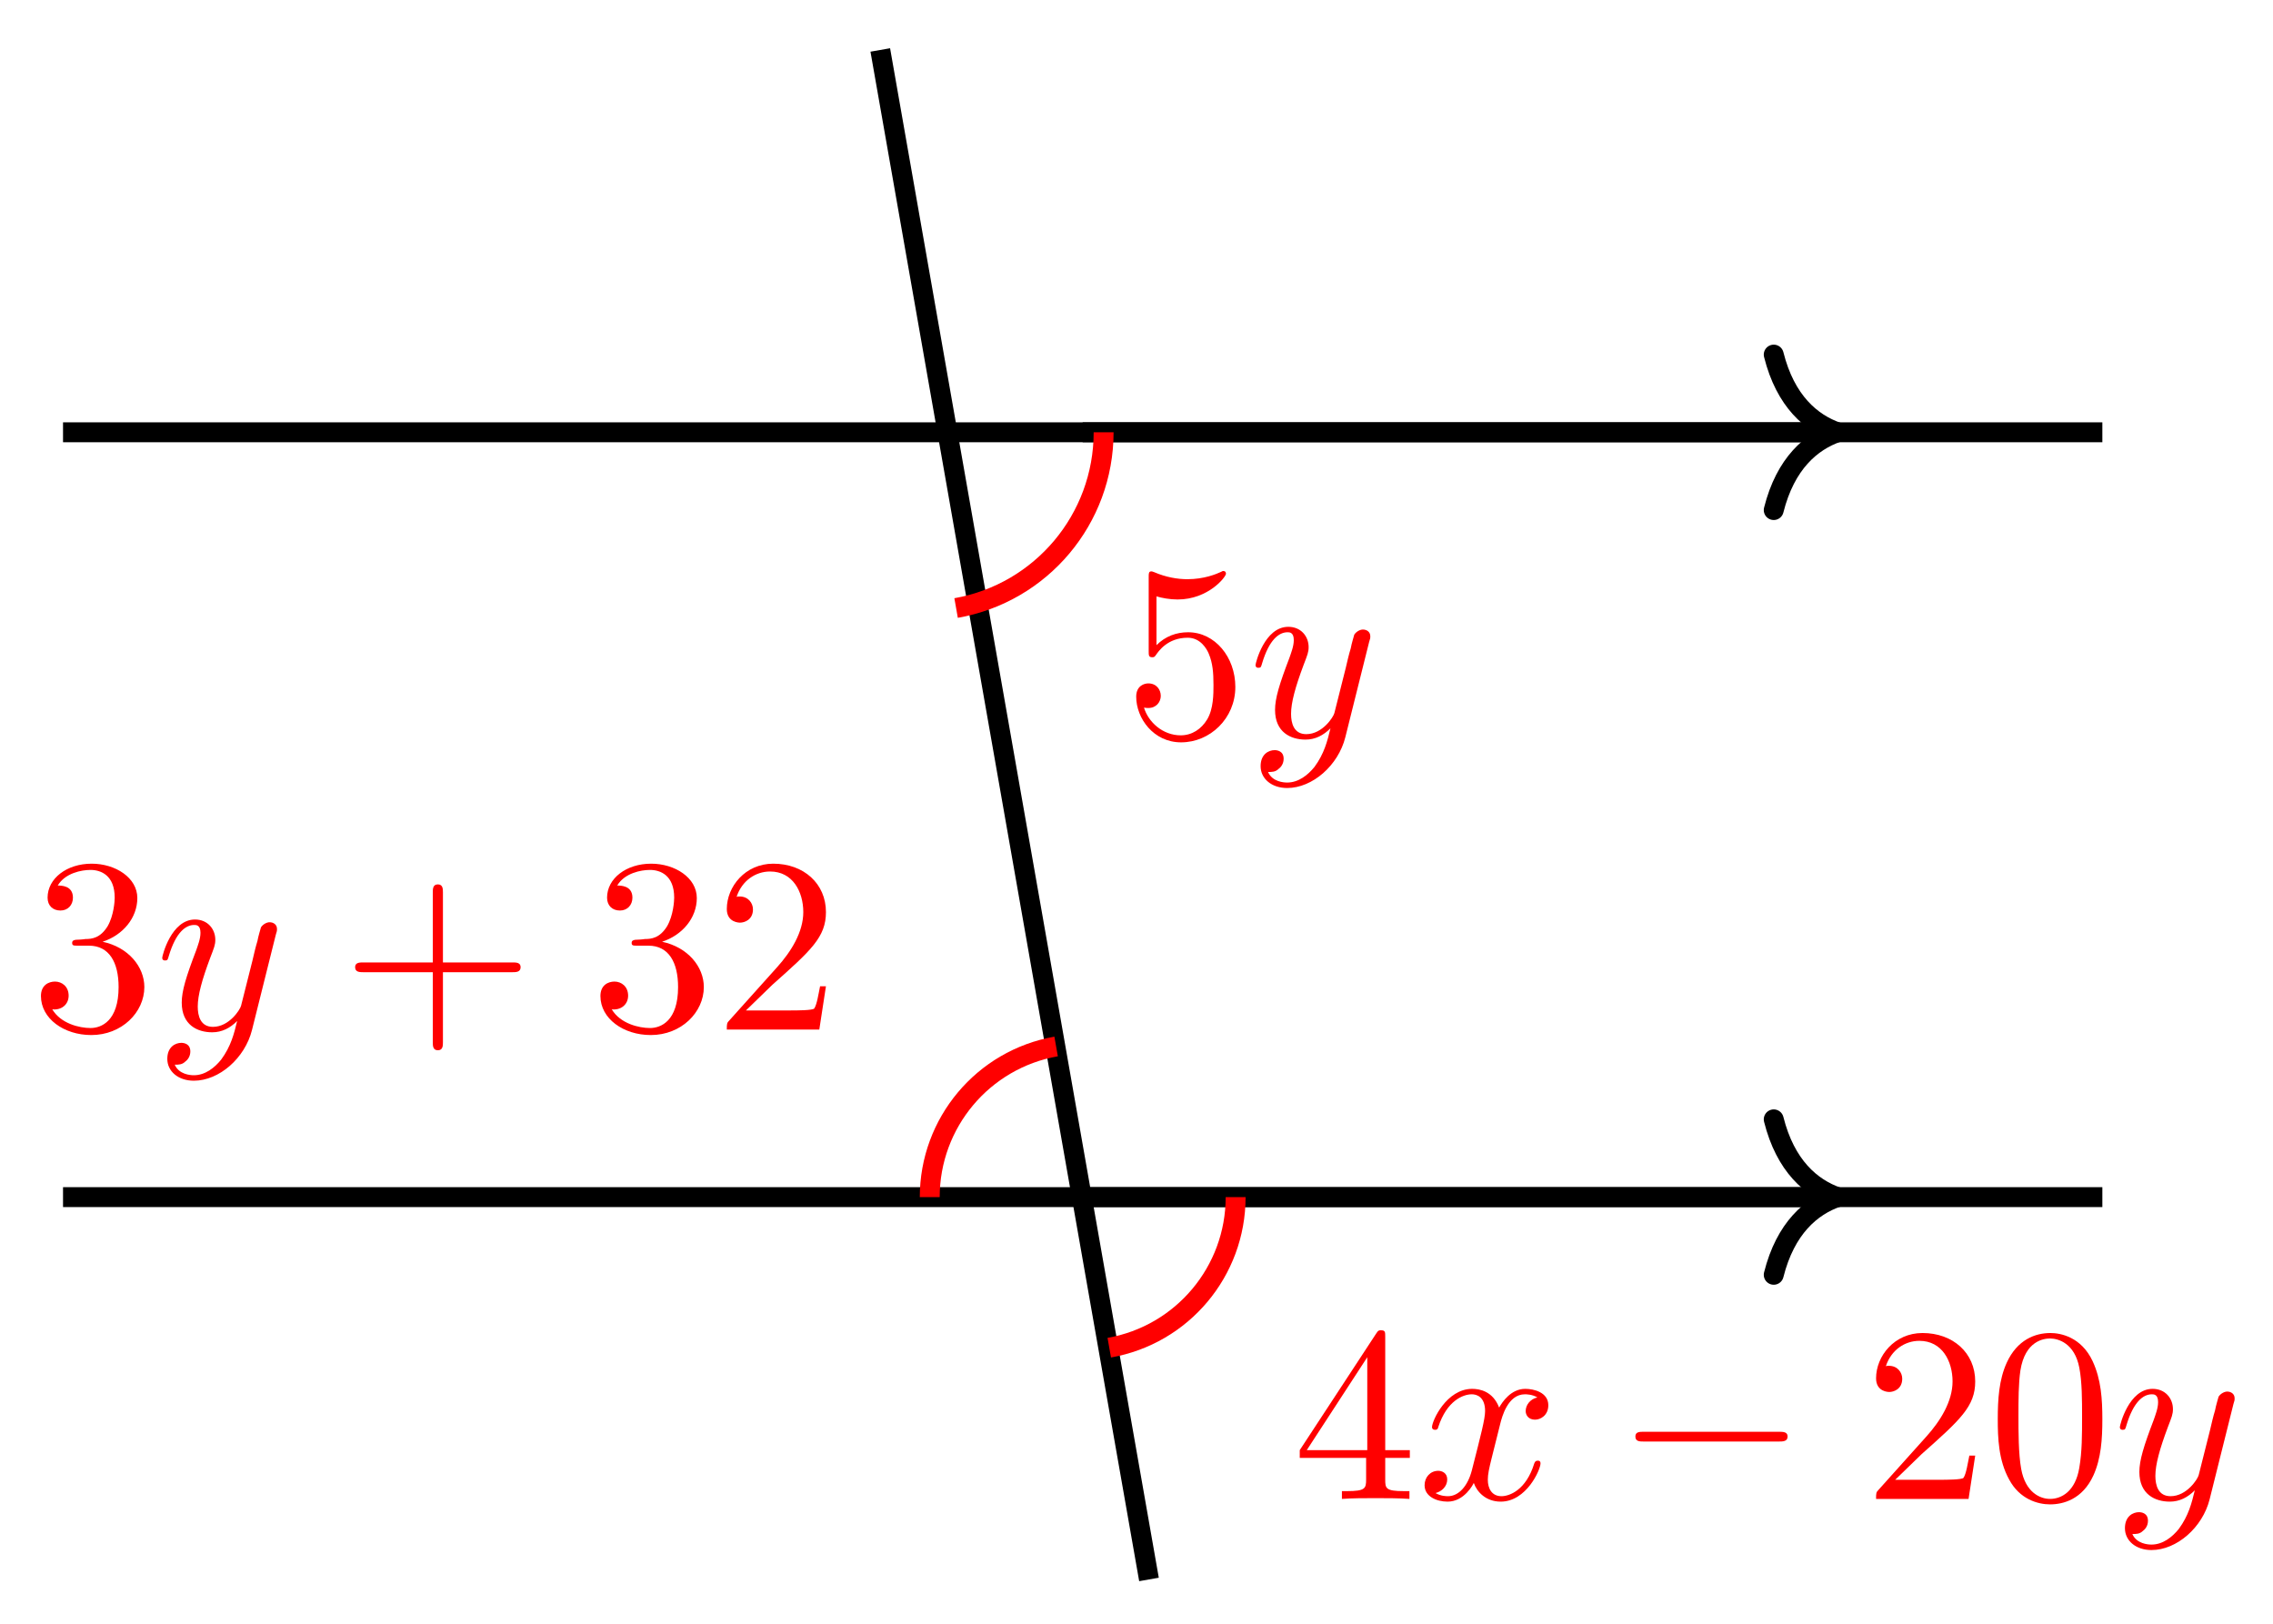
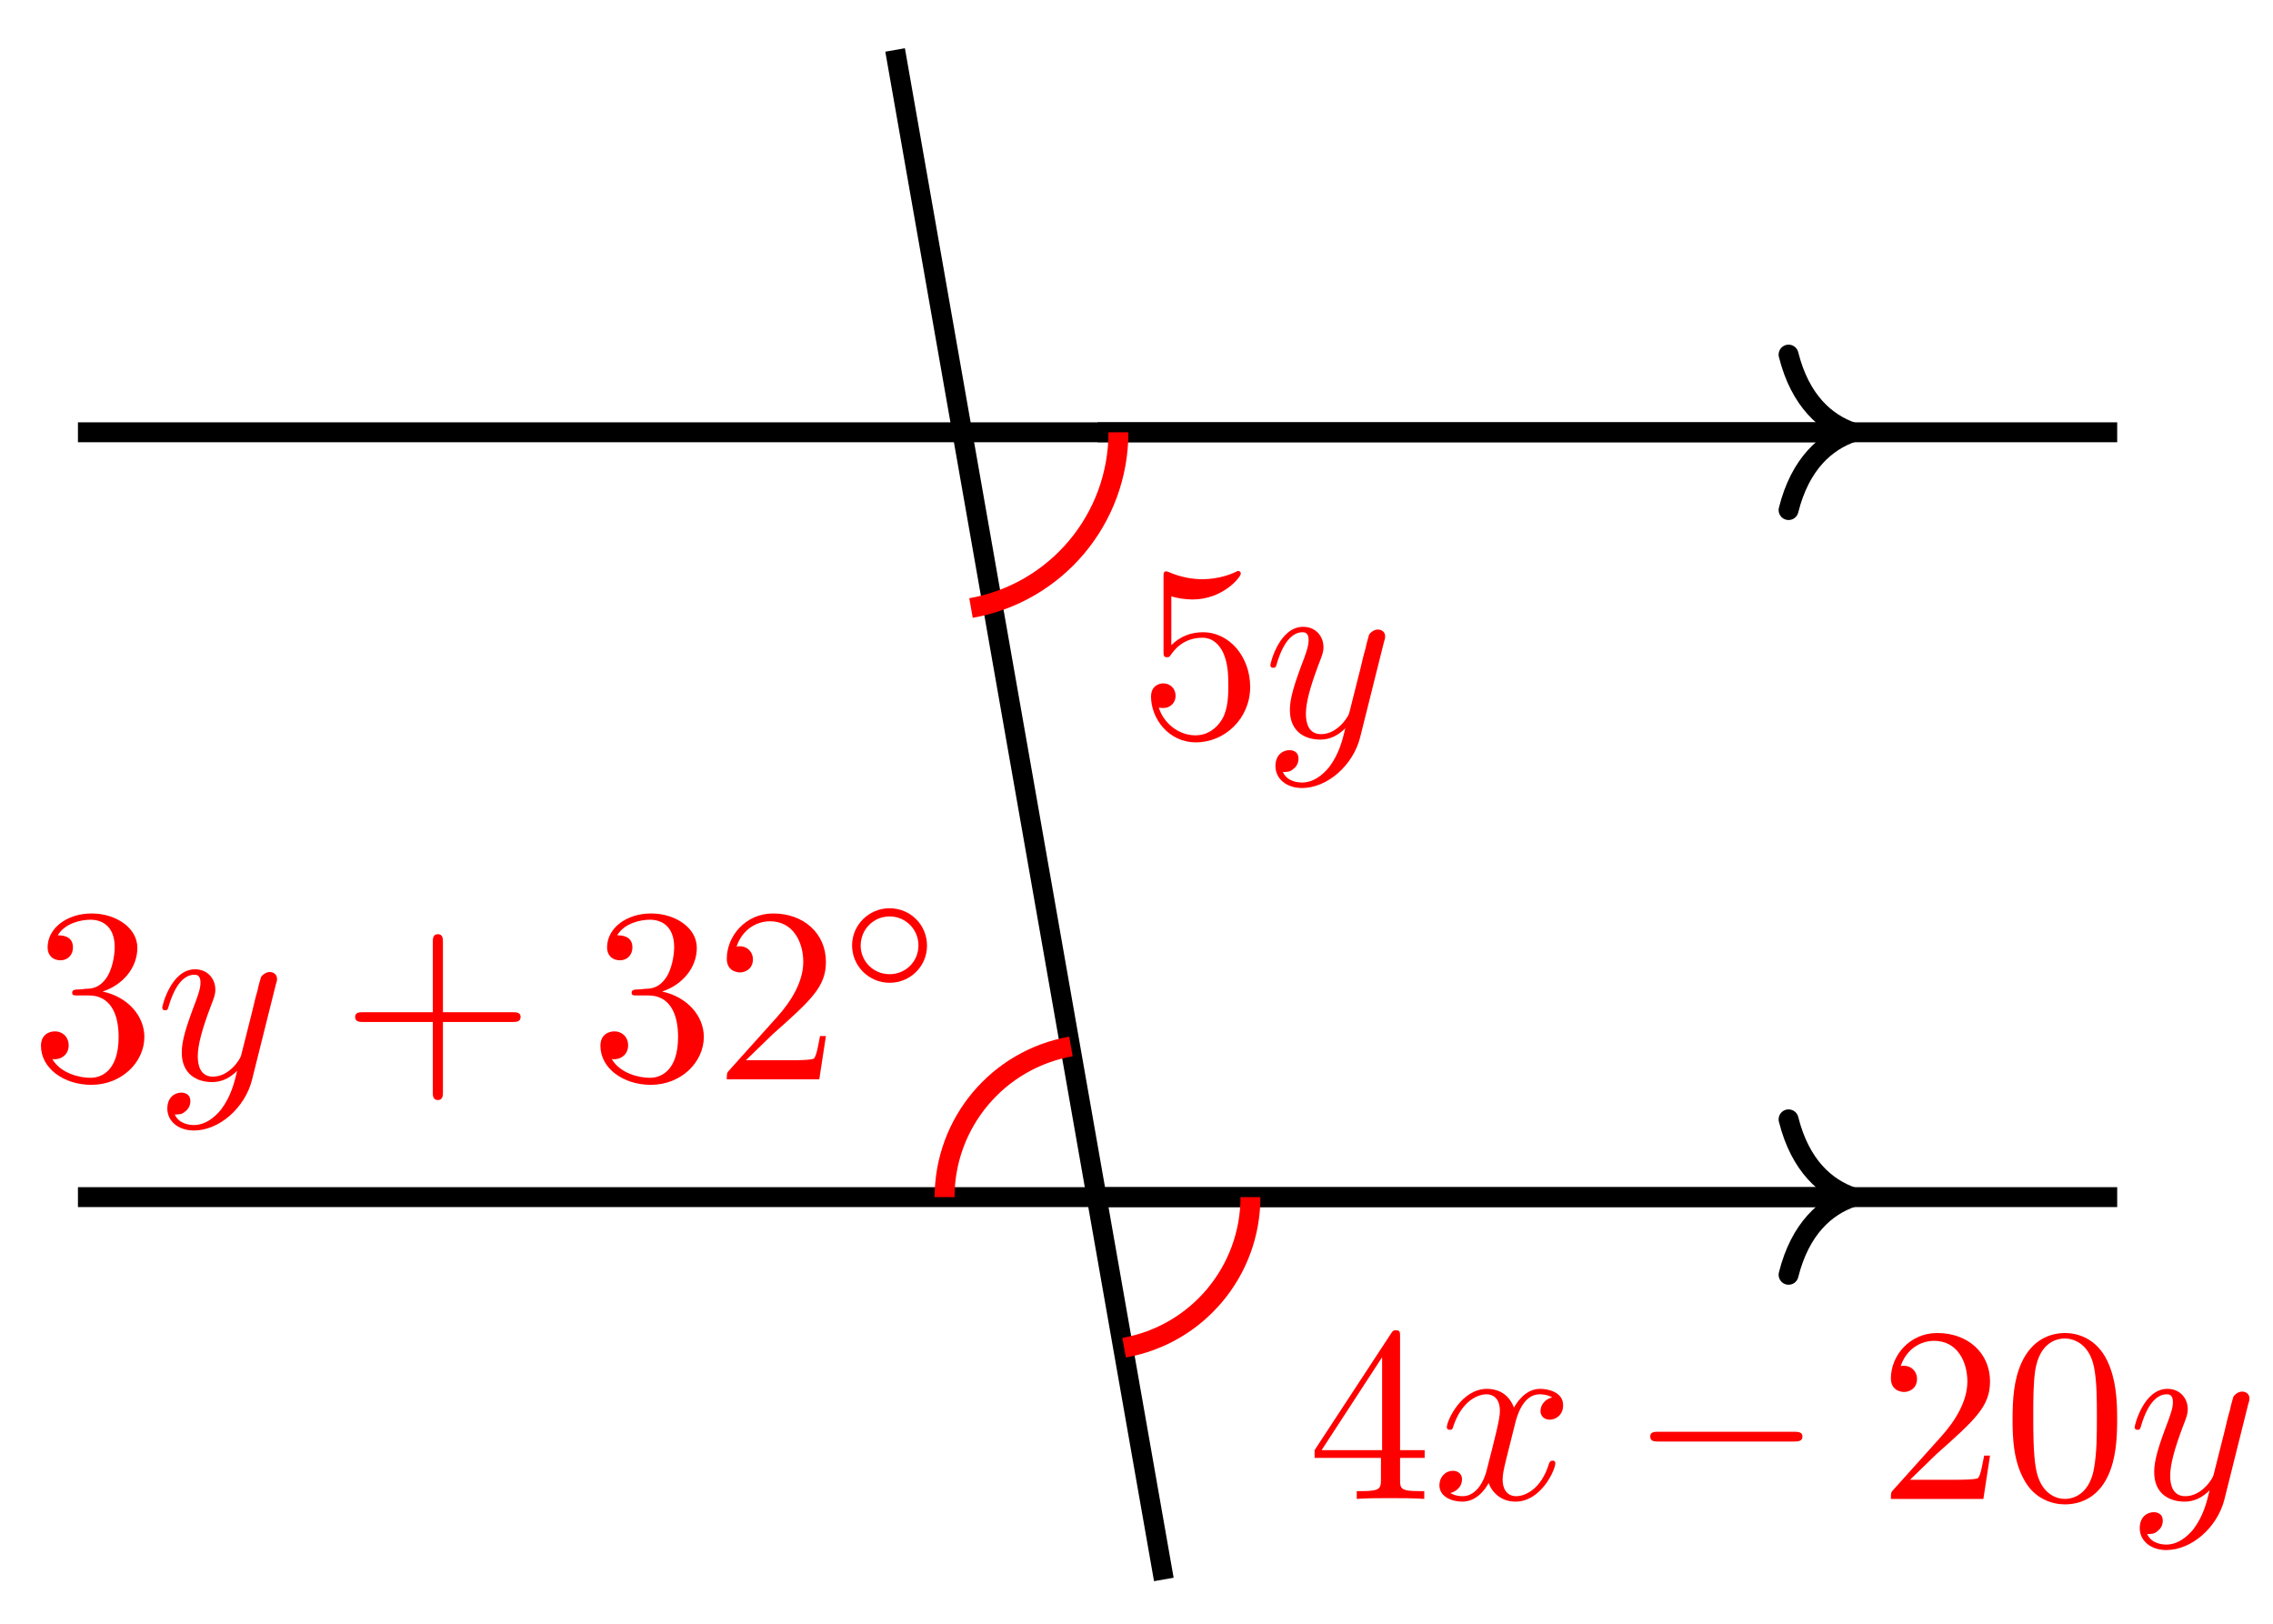
<svg xmlns="http://www.w3.org/2000/svg" xmlns:xlink="http://www.w3.org/1999/xlink" width="91pt" height="65pt" viewBox="0 0 91 65" version="1.1">
  <defs>
    <g>
      <symbol overflow="visible" id="glyph0-0">
        <path style="stroke:none;" d="" />
      </symbol>
      <symbol overflow="visible" id="glyph0-1">
        <path style="stroke:none;" d="M 2.938 -1.641 L 2.938 -0.781 C 2.938 -0.422 2.906 -0.312 2.172 -0.312 L 1.969 -0.312 L 1.969 0 C 2.375 -0.031 2.891 -0.031 3.312 -0.031 C 3.734 -0.031 4.25 -0.031 4.672 0 L 4.672 -0.312 L 4.453 -0.312 C 3.719 -0.312 3.703 -0.422 3.703 -0.781 L 3.703 -1.641 L 4.688 -1.641 L 4.688 -1.953 L 3.703 -1.953 L 3.703 -6.484 C 3.703 -6.688 3.703 -6.75 3.531 -6.75 C 3.453 -6.75 3.422 -6.75 3.344 -6.625 L 0.281 -1.953 L 0.281 -1.641 Z M 2.984 -1.953 L 0.562 -1.953 L 2.984 -5.672 Z M 2.984 -1.953 " />
      </symbol>
      <symbol overflow="visible" id="glyph0-2">
        <path style="stroke:none;" d="M 1.266 -0.766 L 2.328 -1.797 C 3.875 -3.172 4.469 -3.703 4.469 -4.703 C 4.469 -5.844 3.578 -6.641 2.359 -6.641 C 1.234 -6.641 0.5 -5.719 0.5 -4.828 C 0.5 -4.281 1 -4.281 1.031 -4.281 C 1.203 -4.281 1.547 -4.391 1.547 -4.812 C 1.547 -5.062 1.359 -5.328 1.016 -5.328 C 0.938 -5.328 0.922 -5.328 0.891 -5.312 C 1.109 -5.969 1.656 -6.328 2.234 -6.328 C 3.141 -6.328 3.562 -5.516 3.562 -4.703 C 3.562 -3.906 3.078 -3.125 2.516 -2.5 L 0.609 -0.375 C 0.5 -0.266 0.5 -0.234 0.5 0 L 4.203 0 L 4.469 -1.734 L 4.234 -1.734 C 4.172 -1.438 4.109 -1 4 -0.844 C 3.938 -0.766 3.281 -0.766 3.062 -0.766 Z M 1.266 -0.766 " />
      </symbol>
      <symbol overflow="visible" id="glyph0-3">
        <path style="stroke:none;" d="M 4.578 -3.188 C 4.578 -3.984 4.531 -4.781 4.188 -5.516 C 3.734 -6.484 2.906 -6.641 2.5 -6.641 C 1.891 -6.641 1.172 -6.375 0.75 -5.453 C 0.438 -4.766 0.391 -3.984 0.391 -3.188 C 0.391 -2.438 0.422 -1.547 0.844 -0.781 C 1.266 0.016 2 0.219 2.484 0.219 C 3.016 0.219 3.781 0.016 4.219 -0.938 C 4.531 -1.625 4.578 -2.406 4.578 -3.188 Z M 2.484 0 C 2.094 0 1.5 -0.25 1.328 -1.203 C 1.219 -1.797 1.219 -2.719 1.219 -3.312 C 1.219 -3.953 1.219 -4.609 1.297 -5.141 C 1.484 -6.328 2.234 -6.422 2.484 -6.422 C 2.812 -6.422 3.469 -6.234 3.656 -5.25 C 3.766 -4.688 3.766 -3.938 3.766 -3.312 C 3.766 -2.562 3.766 -1.891 3.656 -1.25 C 3.5 -0.297 2.938 0 2.484 0 Z M 2.484 0 " />
      </symbol>
      <symbol overflow="visible" id="glyph0-4">
        <path style="stroke:none;" d="M 2.891 -3.516 C 3.703 -3.781 4.281 -4.469 4.281 -5.266 C 4.281 -6.078 3.406 -6.641 2.453 -6.641 C 1.453 -6.641 0.688 -6.047 0.688 -5.281 C 0.688 -4.953 0.906 -4.766 1.203 -4.766 C 1.5 -4.766 1.703 -4.984 1.703 -5.281 C 1.703 -5.766 1.234 -5.766 1.094 -5.766 C 1.391 -6.266 2.047 -6.391 2.406 -6.391 C 2.828 -6.391 3.375 -6.172 3.375 -5.281 C 3.375 -5.156 3.344 -4.578 3.094 -4.141 C 2.797 -3.656 2.453 -3.625 2.203 -3.625 C 2.125 -3.609 1.891 -3.594 1.812 -3.594 C 1.734 -3.578 1.672 -3.562 1.672 -3.469 C 1.672 -3.359 1.734 -3.359 1.906 -3.359 L 2.344 -3.359 C 3.156 -3.359 3.531 -2.688 3.531 -1.703 C 3.531 -0.344 2.844 -0.062 2.406 -0.062 C 1.969 -0.062 1.219 -0.234 0.875 -0.812 C 1.219 -0.766 1.531 -0.984 1.531 -1.359 C 1.531 -1.719 1.266 -1.922 0.984 -1.922 C 0.734 -1.922 0.422 -1.781 0.422 -1.344 C 0.422 -0.438 1.344 0.219 2.438 0.219 C 3.656 0.219 4.562 -0.688 4.562 -1.703 C 4.562 -2.516 3.922 -3.297 2.891 -3.516 Z M 2.891 -3.516 " />
      </symbol>
      <symbol overflow="visible" id="glyph0-5">
        <path style="stroke:none;" d="M 4.078 -2.297 L 6.859 -2.297 C 7 -2.297 7.188 -2.297 7.188 -2.5 C 7.188 -2.688 7 -2.688 6.859 -2.688 L 4.078 -2.688 L 4.078 -5.484 C 4.078 -5.625 4.078 -5.812 3.875 -5.812 C 3.672 -5.812 3.672 -5.625 3.672 -5.484 L 3.672 -2.688 L 0.891 -2.688 C 0.75 -2.688 0.562 -2.688 0.562 -2.5 C 0.562 -2.297 0.75 -2.297 0.891 -2.297 L 3.672 -2.297 L 3.672 0.5 C 3.672 0.641 3.672 0.828 3.875 0.828 C 4.078 0.828 4.078 0.641 4.078 0.5 Z M 4.078 -2.297 " />
      </symbol>
      <symbol overflow="visible" id="glyph0-6">
        <path style="stroke:none;" d="M 4.469 -2 C 4.469 -3.188 3.656 -4.188 2.578 -4.188 C 2.109 -4.188 1.672 -4.031 1.312 -3.672 L 1.312 -5.625 C 1.516 -5.562 1.844 -5.5 2.156 -5.5 C 3.391 -5.5 4.094 -6.406 4.094 -6.531 C 4.094 -6.594 4.062 -6.641 3.984 -6.641 C 3.984 -6.641 3.953 -6.641 3.906 -6.609 C 3.703 -6.516 3.219 -6.312 2.547 -6.312 C 2.156 -6.312 1.688 -6.391 1.219 -6.594 C 1.141 -6.625 1.125 -6.625 1.109 -6.625 C 1 -6.625 1 -6.547 1 -6.391 L 1 -3.438 C 1 -3.266 1 -3.188 1.141 -3.188 C 1.219 -3.188 1.234 -3.203 1.281 -3.266 C 1.391 -3.422 1.75 -3.969 2.562 -3.969 C 3.078 -3.969 3.328 -3.516 3.406 -3.328 C 3.562 -2.953 3.594 -2.578 3.594 -2.078 C 3.594 -1.719 3.594 -1.125 3.344 -0.703 C 3.109 -0.312 2.734 -0.062 2.281 -0.062 C 1.562 -0.062 0.984 -0.594 0.812 -1.172 C 0.844 -1.172 0.875 -1.156 0.984 -1.156 C 1.312 -1.156 1.484 -1.406 1.484 -1.641 C 1.484 -1.891 1.312 -2.141 0.984 -2.141 C 0.844 -2.141 0.5 -2.062 0.5 -1.609 C 0.5 -0.75 1.188 0.219 2.297 0.219 C 3.453 0.219 4.469 -0.734 4.469 -2 Z M 4.469 -2 " />
      </symbol>
      <symbol overflow="visible" id="glyph1-0">
        <path style="stroke:none;" d="" />
      </symbol>
      <symbol overflow="visible" id="glyph1-1">
        <path style="stroke:none;" d="M 3.328 -3.016 C 3.391 -3.266 3.625 -4.188 4.312 -4.188 C 4.359 -4.188 4.609 -4.188 4.812 -4.062 C 4.531 -4 4.344 -3.766 4.344 -3.516 C 4.344 -3.359 4.453 -3.172 4.719 -3.172 C 4.938 -3.172 5.25 -3.344 5.25 -3.75 C 5.25 -4.266 4.672 -4.406 4.328 -4.406 C 3.75 -4.406 3.406 -3.875 3.281 -3.656 C 3.031 -4.312 2.5 -4.406 2.203 -4.406 C 1.172 -4.406 0.594 -3.125 0.594 -2.875 C 0.594 -2.766 0.703 -2.766 0.719 -2.766 C 0.797 -2.766 0.828 -2.797 0.844 -2.875 C 1.188 -3.938 1.844 -4.188 2.188 -4.188 C 2.375 -4.188 2.719 -4.094 2.719 -3.516 C 2.719 -3.203 2.547 -2.547 2.188 -1.141 C 2.031 -0.531 1.672 -0.109 1.234 -0.109 C 1.172 -0.109 0.953 -0.109 0.734 -0.234 C 0.984 -0.297 1.203 -0.5 1.203 -0.781 C 1.203 -1.047 0.984 -1.125 0.844 -1.125 C 0.531 -1.125 0.297 -0.875 0.297 -0.547 C 0.297 -0.094 0.781 0.109 1.219 0.109 C 1.891 0.109 2.25 -0.594 2.266 -0.641 C 2.391 -0.281 2.75 0.109 3.344 0.109 C 4.375 0.109 4.938 -1.172 4.938 -1.422 C 4.938 -1.531 4.859 -1.531 4.828 -1.531 C 4.734 -1.531 4.719 -1.484 4.688 -1.422 C 4.359 -0.344 3.688 -0.109 3.375 -0.109 C 2.984 -0.109 2.828 -0.422 2.828 -0.766 C 2.828 -0.984 2.875 -1.203 2.984 -1.641 Z M 3.328 -3.016 " />
      </symbol>
      <symbol overflow="visible" id="glyph1-2">
        <path style="stroke:none;" d="M 4.844 -3.797 C 4.891 -3.938 4.891 -3.953 4.891 -4.031 C 4.891 -4.203 4.75 -4.297 4.594 -4.297 C 4.5 -4.297 4.344 -4.234 4.25 -4.094 C 4.234 -4.031 4.141 -3.734 4.109 -3.547 C 4.031 -3.297 3.969 -3.016 3.906 -2.75 L 3.453 -0.953 C 3.422 -0.812 2.984 -0.109 2.328 -0.109 C 1.828 -0.109 1.719 -0.547 1.719 -0.922 C 1.719 -1.375 1.891 -2 2.219 -2.875 C 2.375 -3.281 2.422 -3.391 2.422 -3.594 C 2.422 -4.031 2.109 -4.406 1.609 -4.406 C 0.656 -4.406 0.297 -2.953 0.297 -2.875 C 0.297 -2.766 0.391 -2.766 0.406 -2.766 C 0.516 -2.766 0.516 -2.797 0.562 -2.953 C 0.844 -3.891 1.234 -4.188 1.578 -4.188 C 1.656 -4.188 1.828 -4.188 1.828 -3.875 C 1.828 -3.625 1.719 -3.359 1.656 -3.172 C 1.25 -2.109 1.078 -1.547 1.078 -1.078 C 1.078 -0.188 1.703 0.109 2.297 0.109 C 2.688 0.109 3.016 -0.062 3.297 -0.344 C 3.172 0.172 3.047 0.672 2.656 1.203 C 2.391 1.531 2.016 1.828 1.562 1.828 C 1.422 1.828 0.969 1.797 0.797 1.406 C 0.953 1.406 1.094 1.406 1.219 1.281 C 1.328 1.203 1.422 1.062 1.422 0.875 C 1.422 0.562 1.156 0.531 1.062 0.531 C 0.828 0.531 0.5 0.688 0.5 1.172 C 0.5 1.672 0.938 2.047 1.562 2.047 C 2.578 2.047 3.609 1.141 3.891 0.016 Z M 4.844 -3.797 " />
      </symbol>
      <symbol overflow="visible" id="glyph2-0">
        <path style="stroke:none;" d="" />
      </symbol>
      <symbol overflow="visible" id="glyph2-1">
        <path style="stroke:none;" d="M 6.562 -2.297 C 6.734 -2.297 6.922 -2.297 6.922 -2.5 C 6.922 -2.688 6.734 -2.688 6.562 -2.688 L 1.172 -2.688 C 1 -2.688 0.828 -2.688 0.828 -2.5 C 0.828 -2.297 1 -2.297 1.172 -2.297 Z M 6.562 -2.297 " />
      </symbol>
+       <symbol overflow="visible" id="glyph3-0">
+         <path style="stroke:none;" d="" />
+       </symbol>
+       <symbol overflow="visible" id="glyph3-1">
+         <path style="stroke:none;" d="M 3.531 -1.734 C 3.531 -2.578 2.859 -3.234 2.031 -3.234 C 1.203 -3.234 0.531 -2.562 0.531 -1.75 C 0.531 -0.906 1.219 -0.25 2.031 -0.25 C 2.875 -0.25 3.531 -0.922 3.531 -1.734 Z M 2.031 -0.594 C 1.375 -0.594 0.875 -1.125 0.875 -1.734 C 0.875 -2.391 1.391 -2.906 2.031 -2.906 C 2.688 -2.906 3.188 -2.375 3.188 -1.75 C 3.188 -1.094 2.672 -0.594 2.031 -0.594 Z M 2.031 -0.594 " />
+       </symbol>
    </g>
  </defs>
  <g id="surface1">
-     <path style="fill:none;stroke-width:0.797;stroke-linecap:butt;stroke-linejoin:miter;stroke:rgb(0%,0%,0%);stroke-opacity:1;stroke-miterlimit:10;" d="M 2.654 -15.307 L -8.103 45.92 " transform="matrix(1.00006,0,0,-1,43.3457,47.92)" />
-     <path style="fill:none;stroke-width:0.797;stroke-linecap:butt;stroke-linejoin:miter;stroke:rgb(0%,0%,0%);stroke-opacity:1;stroke-miterlimit:10;" d="M -40.82 -0.002 L 40.82 -0.002 " transform="matrix(1.00006,0,0,-1,43.3457,47.92)" />
-     <path style="fill:none;stroke-width:0.797;stroke-linecap:butt;stroke-linejoin:miter;stroke:rgb(0%,0%,0%);stroke-opacity:1;stroke-miterlimit:10;" d="M -40.82 30.615 L 40.82 30.615 " transform="matrix(1.00006,0,0,-1,43.3457,47.92)" />
-     <path style="fill:none;stroke-width:0.797;stroke-linecap:butt;stroke-linejoin:miter;stroke:rgb(0%,0%,0%);stroke-opacity:1;stroke-miterlimit:10;" d="M -0.002 -0.002 L 29.817 -0.002 " transform="matrix(1.00006,0,0,-1,43.3457,47.92)" />
-     <path style="fill:none;stroke-width:0.797;stroke-linecap:round;stroke-linejoin:round;stroke:rgb(0%,0%,0%);stroke-opacity:1;stroke-miterlimit:10;" d="M -2.552 3.111 C -2.083 1.244 -1.048 0.361 -0.001 -0.002 C -1.048 -0.361 -2.083 -1.244 -2.552 -3.111 " transform="matrix(1.00006,0,0,-1,73.56359,47.92)" />
-     <path style="fill:none;stroke-width:0.797;stroke-linecap:butt;stroke-linejoin:miter;stroke:rgb(0%,0%,0%);stroke-opacity:1;stroke-miterlimit:10;" d="M -0.002 30.615 L 29.817 30.615 " transform="matrix(1.00006,0,0,-1,43.3457,47.92)" />
-     <path style="fill:none;stroke-width:0.797;stroke-linecap:round;stroke-linejoin:round;stroke:rgb(0%,0%,0%);stroke-opacity:1;stroke-miterlimit:10;" d="M -2.552 3.11 C -2.083 1.243 -1.048 0.364 -0.001 0.001 C -1.048 -0.363 -2.083 -1.245 -2.552 -3.113 " transform="matrix(1.00006,0,0,-1,73.56359,17.3054)" />
-     <path style="fill:none;stroke-width:0.797;stroke-linecap:butt;stroke-linejoin:miter;stroke:rgb(100%,0%,0%);stroke-opacity:1;stroke-miterlimit:10;" d="M 6.123 -0.002 C 6.123 -2.971 3.99 -5.514 1.064 -6.029 " transform="matrix(1.00006,0,0,-1,43.3457,47.92)" />
+     <path style="fill:none;stroke-width:0.797;stroke-linecap:butt;stroke-linejoin:miter;stroke:rgb(0%,0%,0%);stroke-opacity:1;stroke-miterlimit:10;" d="M 2.654 -15.307 L -8.104 45.92 " transform="matrix(1.00003,0,0,-1,43.93987,47.92)" />
+     <path style="fill:none;stroke-width:0.797;stroke-linecap:butt;stroke-linejoin:miter;stroke:rgb(0%,0%,0%);stroke-opacity:1;stroke-miterlimit:10;" d="M -40.818 -0.002 L 40.821 -0.002 " transform="matrix(1.00003,0,0,-1,43.93987,47.92)" />
+     <path style="fill:none;stroke-width:0.797;stroke-linecap:butt;stroke-linejoin:miter;stroke:rgb(0%,0%,0%);stroke-opacity:1;stroke-miterlimit:10;" d="M -40.818 30.615 L 40.821 30.615 " transform="matrix(1.00003,0,0,-1,43.93987,47.92)" />
+     <path style="fill:none;stroke-width:0.797;stroke-linecap:butt;stroke-linejoin:miter;stroke:rgb(0%,0%,0%);stroke-opacity:1;stroke-miterlimit:10;" d="M 0.002 -0.002 L 29.817 -0.002 " transform="matrix(1.00003,0,0,-1,43.93987,47.92)" />
+     <path style="fill:none;stroke-width:0.797;stroke-linecap:round;stroke-linejoin:round;stroke:rgb(0%,0%,0%);stroke-opacity:1;stroke-miterlimit:10;" d="M -2.551 3.111 C -2.083 1.244 -1.047 0.361 -0.001 -0.002 C -1.047 -0.361 -2.083 -1.244 -2.551 -3.111 " transform="matrix(1.00003,0,0,-1,74.15685,47.92)" />
+     <path style="fill:none;stroke-width:0.797;stroke-linecap:butt;stroke-linejoin:miter;stroke:rgb(0%,0%,0%);stroke-opacity:1;stroke-miterlimit:10;" d="M 0.002 30.615 L 29.817 30.615 " transform="matrix(1.00003,0,0,-1,43.93987,47.92)" />
+     <path style="fill:none;stroke-width:0.797;stroke-linecap:round;stroke-linejoin:round;stroke:rgb(0%,0%,0%);stroke-opacity:1;stroke-miterlimit:10;" d="M -2.551 3.11 C -2.083 1.243 -1.047 0.364 -0.001 0.001 C -1.047 -0.363 -2.083 -1.245 -2.551 -3.113 " transform="matrix(1.00003,0,0,-1,74.15685,17.3054)" />
+     <path style="fill:none;stroke-width:0.797;stroke-linecap:butt;stroke-linejoin:miter;stroke:rgb(100%,0%,0%);stroke-opacity:1;stroke-miterlimit:10;" d="M 6.122 -0.002 C 6.122 -2.971 3.99 -5.514 1.064 -6.029 " transform="matrix(1.00003,0,0,-1,43.93987,47.92)" />
    <g style="fill:rgb(100%,0%,0%);fill-opacity:1;">
-       <use xlink:href="#glyph0-1" x="51.755" y="60.003" />
+       <use xlink:href="#glyph0-1" x="52.349" y="60.003" />
    </g>
    <g style="fill:rgb(100%,0%,0%);fill-opacity:1;">
-       <use xlink:href="#glyph1-1" x="56.737" y="60.003" />
+       <use xlink:href="#glyph1-1" x="57.33" y="60.003" />
    </g>
    <g style="fill:rgb(100%,0%,0%);fill-opacity:1;">
-       <use xlink:href="#glyph2-1" x="64.645" y="60.003" />
+       <use xlink:href="#glyph2-1" x="65.239" y="60.003" />
    </g>
    <g style="fill:rgb(100%,0%,0%);fill-opacity:1;">
-       <use xlink:href="#glyph0-2" x="74.609" y="60.003" />
-       <use xlink:href="#glyph0-3" x="79.59" y="60.003" />
+       <use xlink:href="#glyph0-2" x="75.202" y="60.003" />
+       <use xlink:href="#glyph0-3" x="80.183" y="60.003" />
    </g>
    <g style="fill:rgb(100%,0%,0%);fill-opacity:1;">
-       <use xlink:href="#glyph1-2" x="84.572" y="60.003" />
+       <use xlink:href="#glyph1-2" x="85.165" y="60.003" />
    </g>
-     <path style="fill:none;stroke-width:0.797;stroke-linecap:butt;stroke-linejoin:miter;stroke:rgb(100%,0%,0%);stroke-opacity:1;stroke-miterlimit:10;" d="M -6.123 -0.002 C -6.123 2.971 -3.99 5.514 -1.064 6.029 " transform="matrix(1.00006,0,0,-1,43.3457,47.92)" />
+     <path style="fill:none;stroke-width:0.797;stroke-linecap:butt;stroke-linejoin:miter;stroke:rgb(100%,0%,0%);stroke-opacity:1;stroke-miterlimit:10;" d="M -6.123 -0.002 C -6.123 2.971 -3.991 5.514 -1.065 6.029 " transform="matrix(1.00003,0,0,-1,43.93987,47.92)" />
    <g style="fill:rgb(100%,0%,0%);fill-opacity:1;">
-       <use xlink:href="#glyph0-4" x="1.217" y="41.215" />
+       <use xlink:href="#glyph0-4" x="1.218" y="43.208" />
    </g>
    <g style="fill:rgb(100%,0%,0%);fill-opacity:1;">
-       <use xlink:href="#glyph1-2" x="6.198" y="41.215" />
+       <use xlink:href="#glyph1-2" x="6.199" y="43.208" />
    </g>
    <g style="fill:rgb(100%,0%,0%);fill-opacity:1;">
-       <use xlink:href="#glyph0-5" x="13.655" y="41.215" />
+       <use xlink:href="#glyph0-5" x="13.655" y="43.208" />
    </g>
    <g style="fill:rgb(100%,0%,0%);fill-opacity:1;">
-       <use xlink:href="#glyph0-4" x="23.616" y="41.215" />
-       <use xlink:href="#glyph0-2" x="28.598" y="41.215" />
-     </g>
-     <path style="fill:none;stroke-width:0.797;stroke-linecap:butt;stroke-linejoin:miter;stroke:rgb(100%,0%,0%);stroke-opacity:1;stroke-miterlimit:10;" d="M 0.838 30.615 C 0.838 27.147 -1.654 24.182 -5.068 23.58 " transform="matrix(1.00006,0,0,-1,43.3457,47.92)" />
-     <g style="fill:rgb(100%,0%,0%);fill-opacity:1;">
-       <use xlink:href="#glyph0-6" x="44.988" y="29.498" />
+       <use xlink:href="#glyph0-4" x="23.616" y="43.208" />
+       <use xlink:href="#glyph0-2" x="28.597" y="43.208" />
    </g>
    <g style="fill:rgb(100%,0%,0%);fill-opacity:1;">
-       <use xlink:href="#glyph1-2" x="49.969" y="29.498" />
+       <use xlink:href="#glyph3-1" x="33.582" y="39.592" />
+     </g>
+     <path style="fill:none;stroke-width:0.797;stroke-linecap:butt;stroke-linejoin:miter;stroke:rgb(100%,0%,0%);stroke-opacity:1;stroke-miterlimit:10;" d="M 0.837 30.615 C 0.837 27.147 -1.651 24.182 -5.065 23.58 " transform="matrix(1.00003,0,0,-1,43.93987,47.92)" />
+     <g style="fill:rgb(100%,0%,0%);fill-opacity:1;">
+       <use xlink:href="#glyph0-6" x="45.582" y="29.498" />
+     </g>
+     <g style="fill:rgb(100%,0%,0%);fill-opacity:1;">
+       <use xlink:href="#glyph1-2" x="50.563" y="29.498" />
    </g>
  </g>
</svg>
